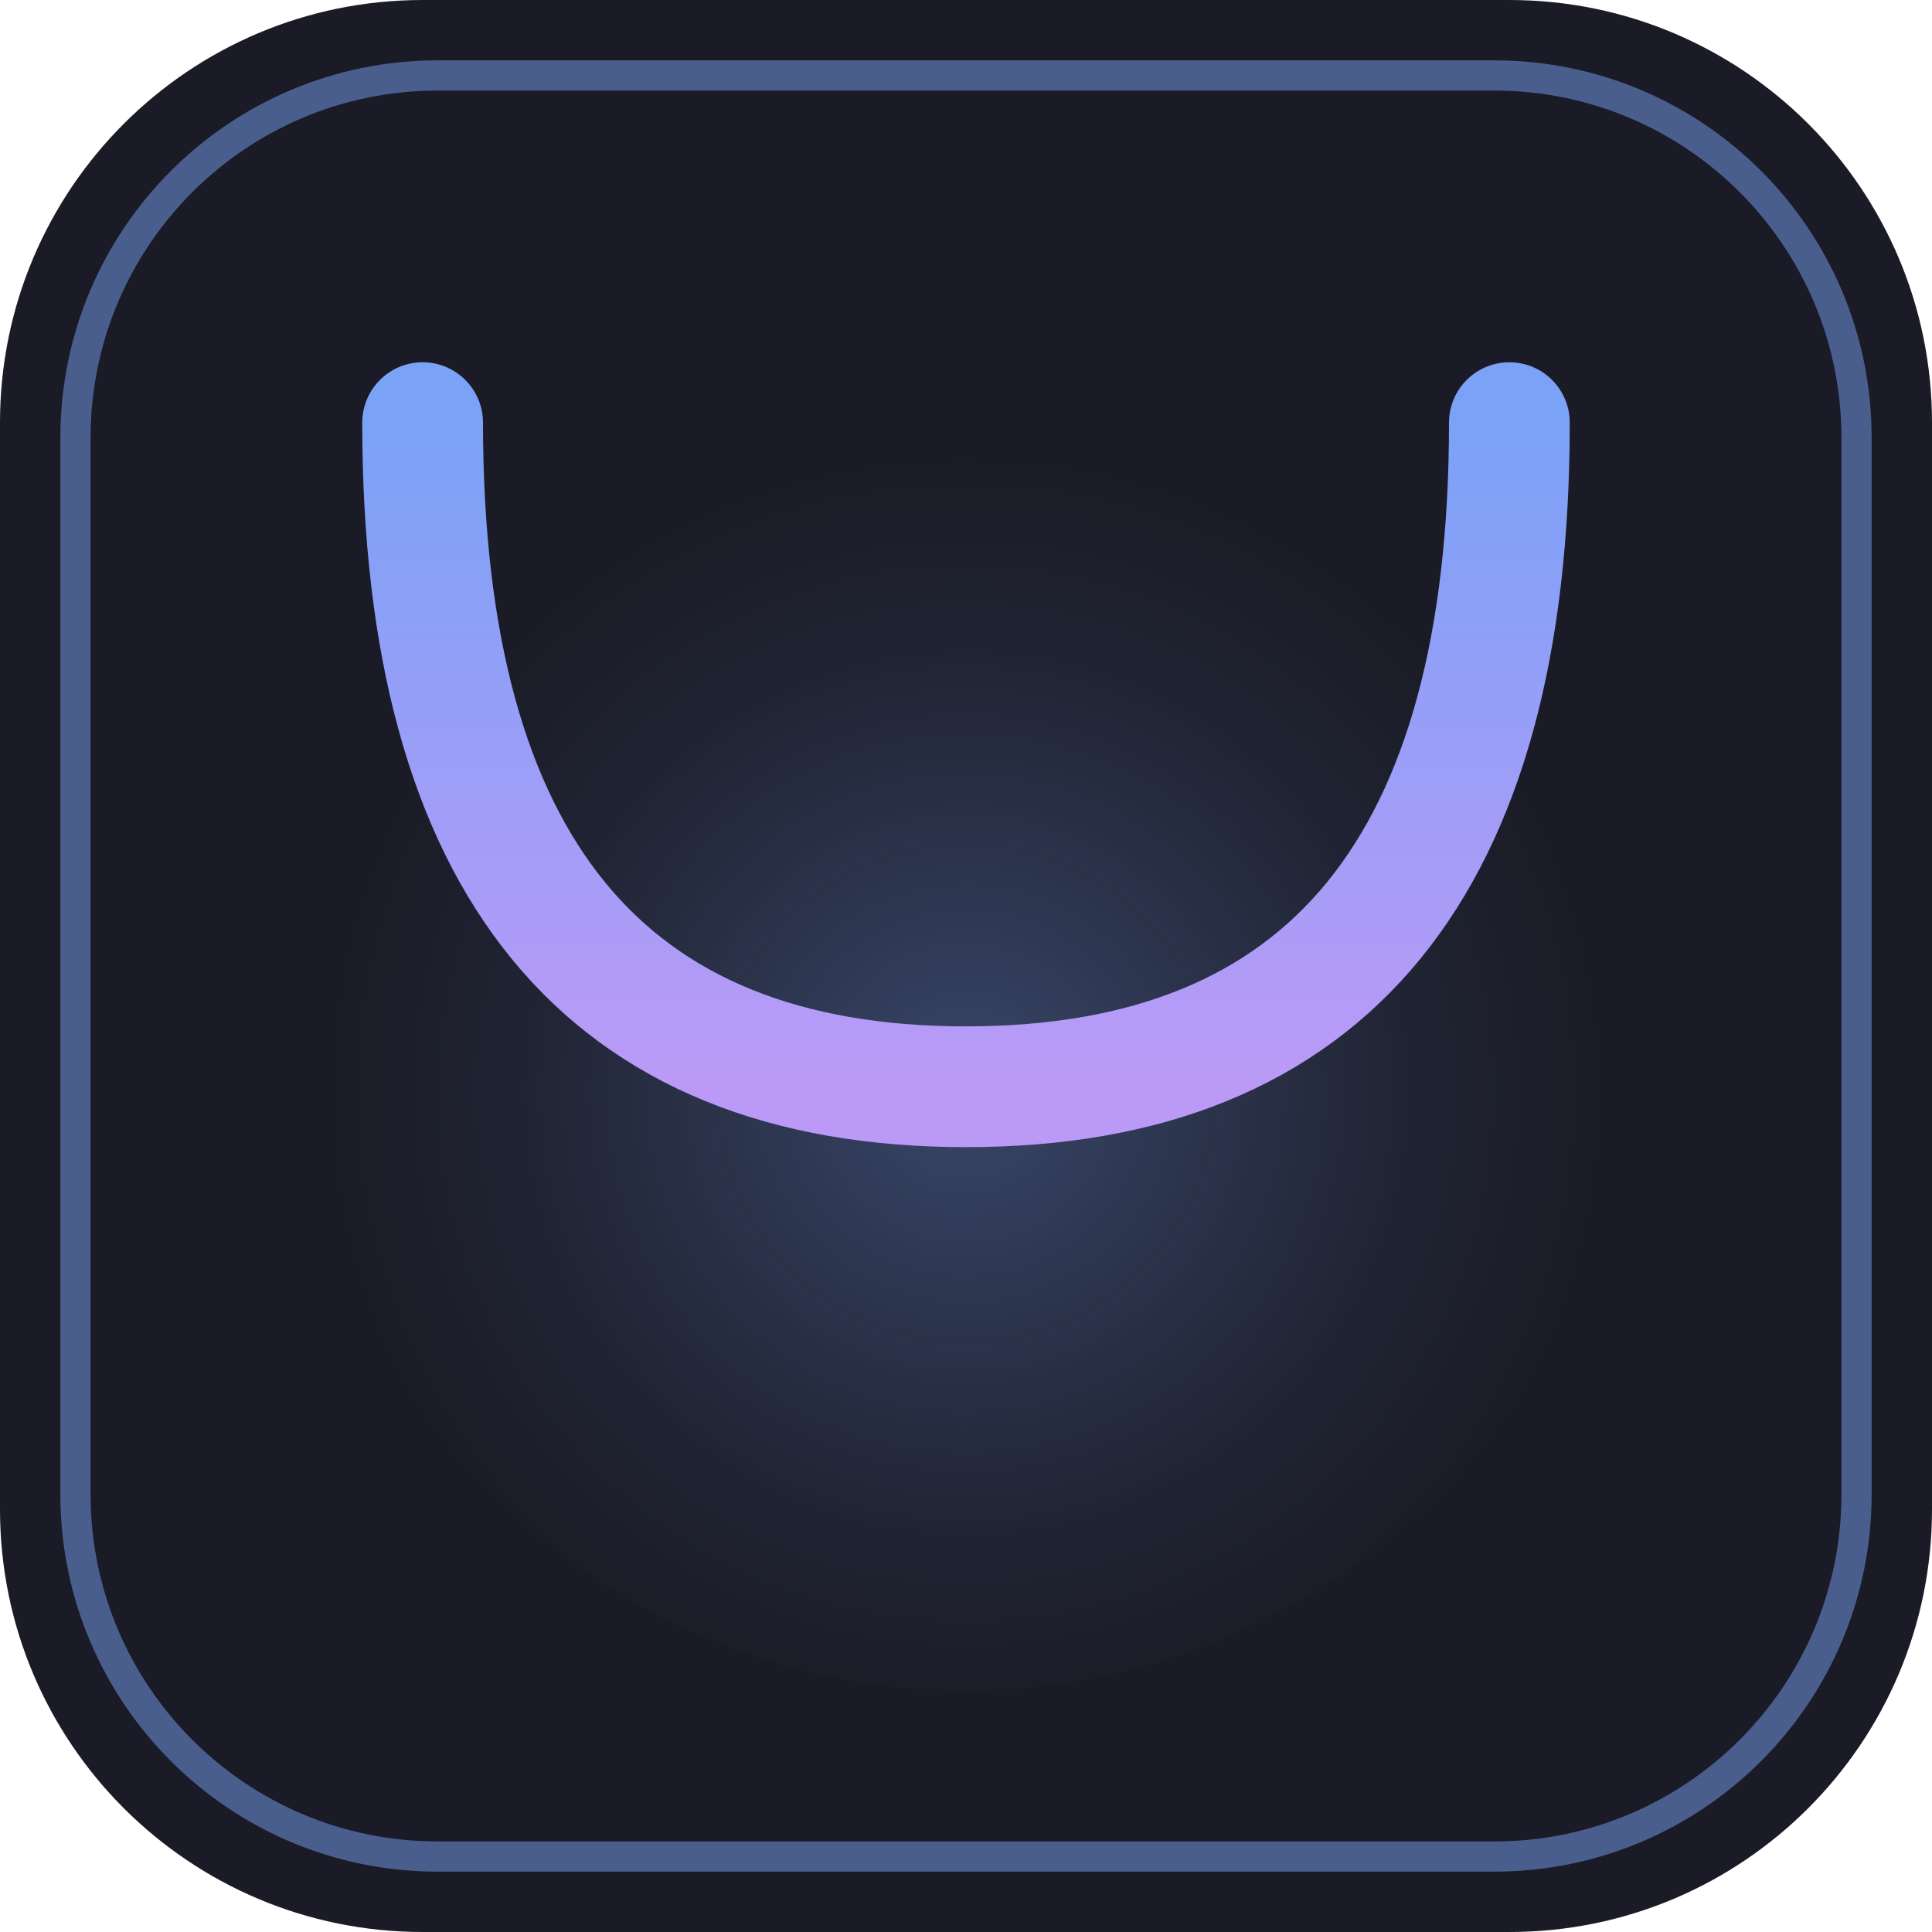
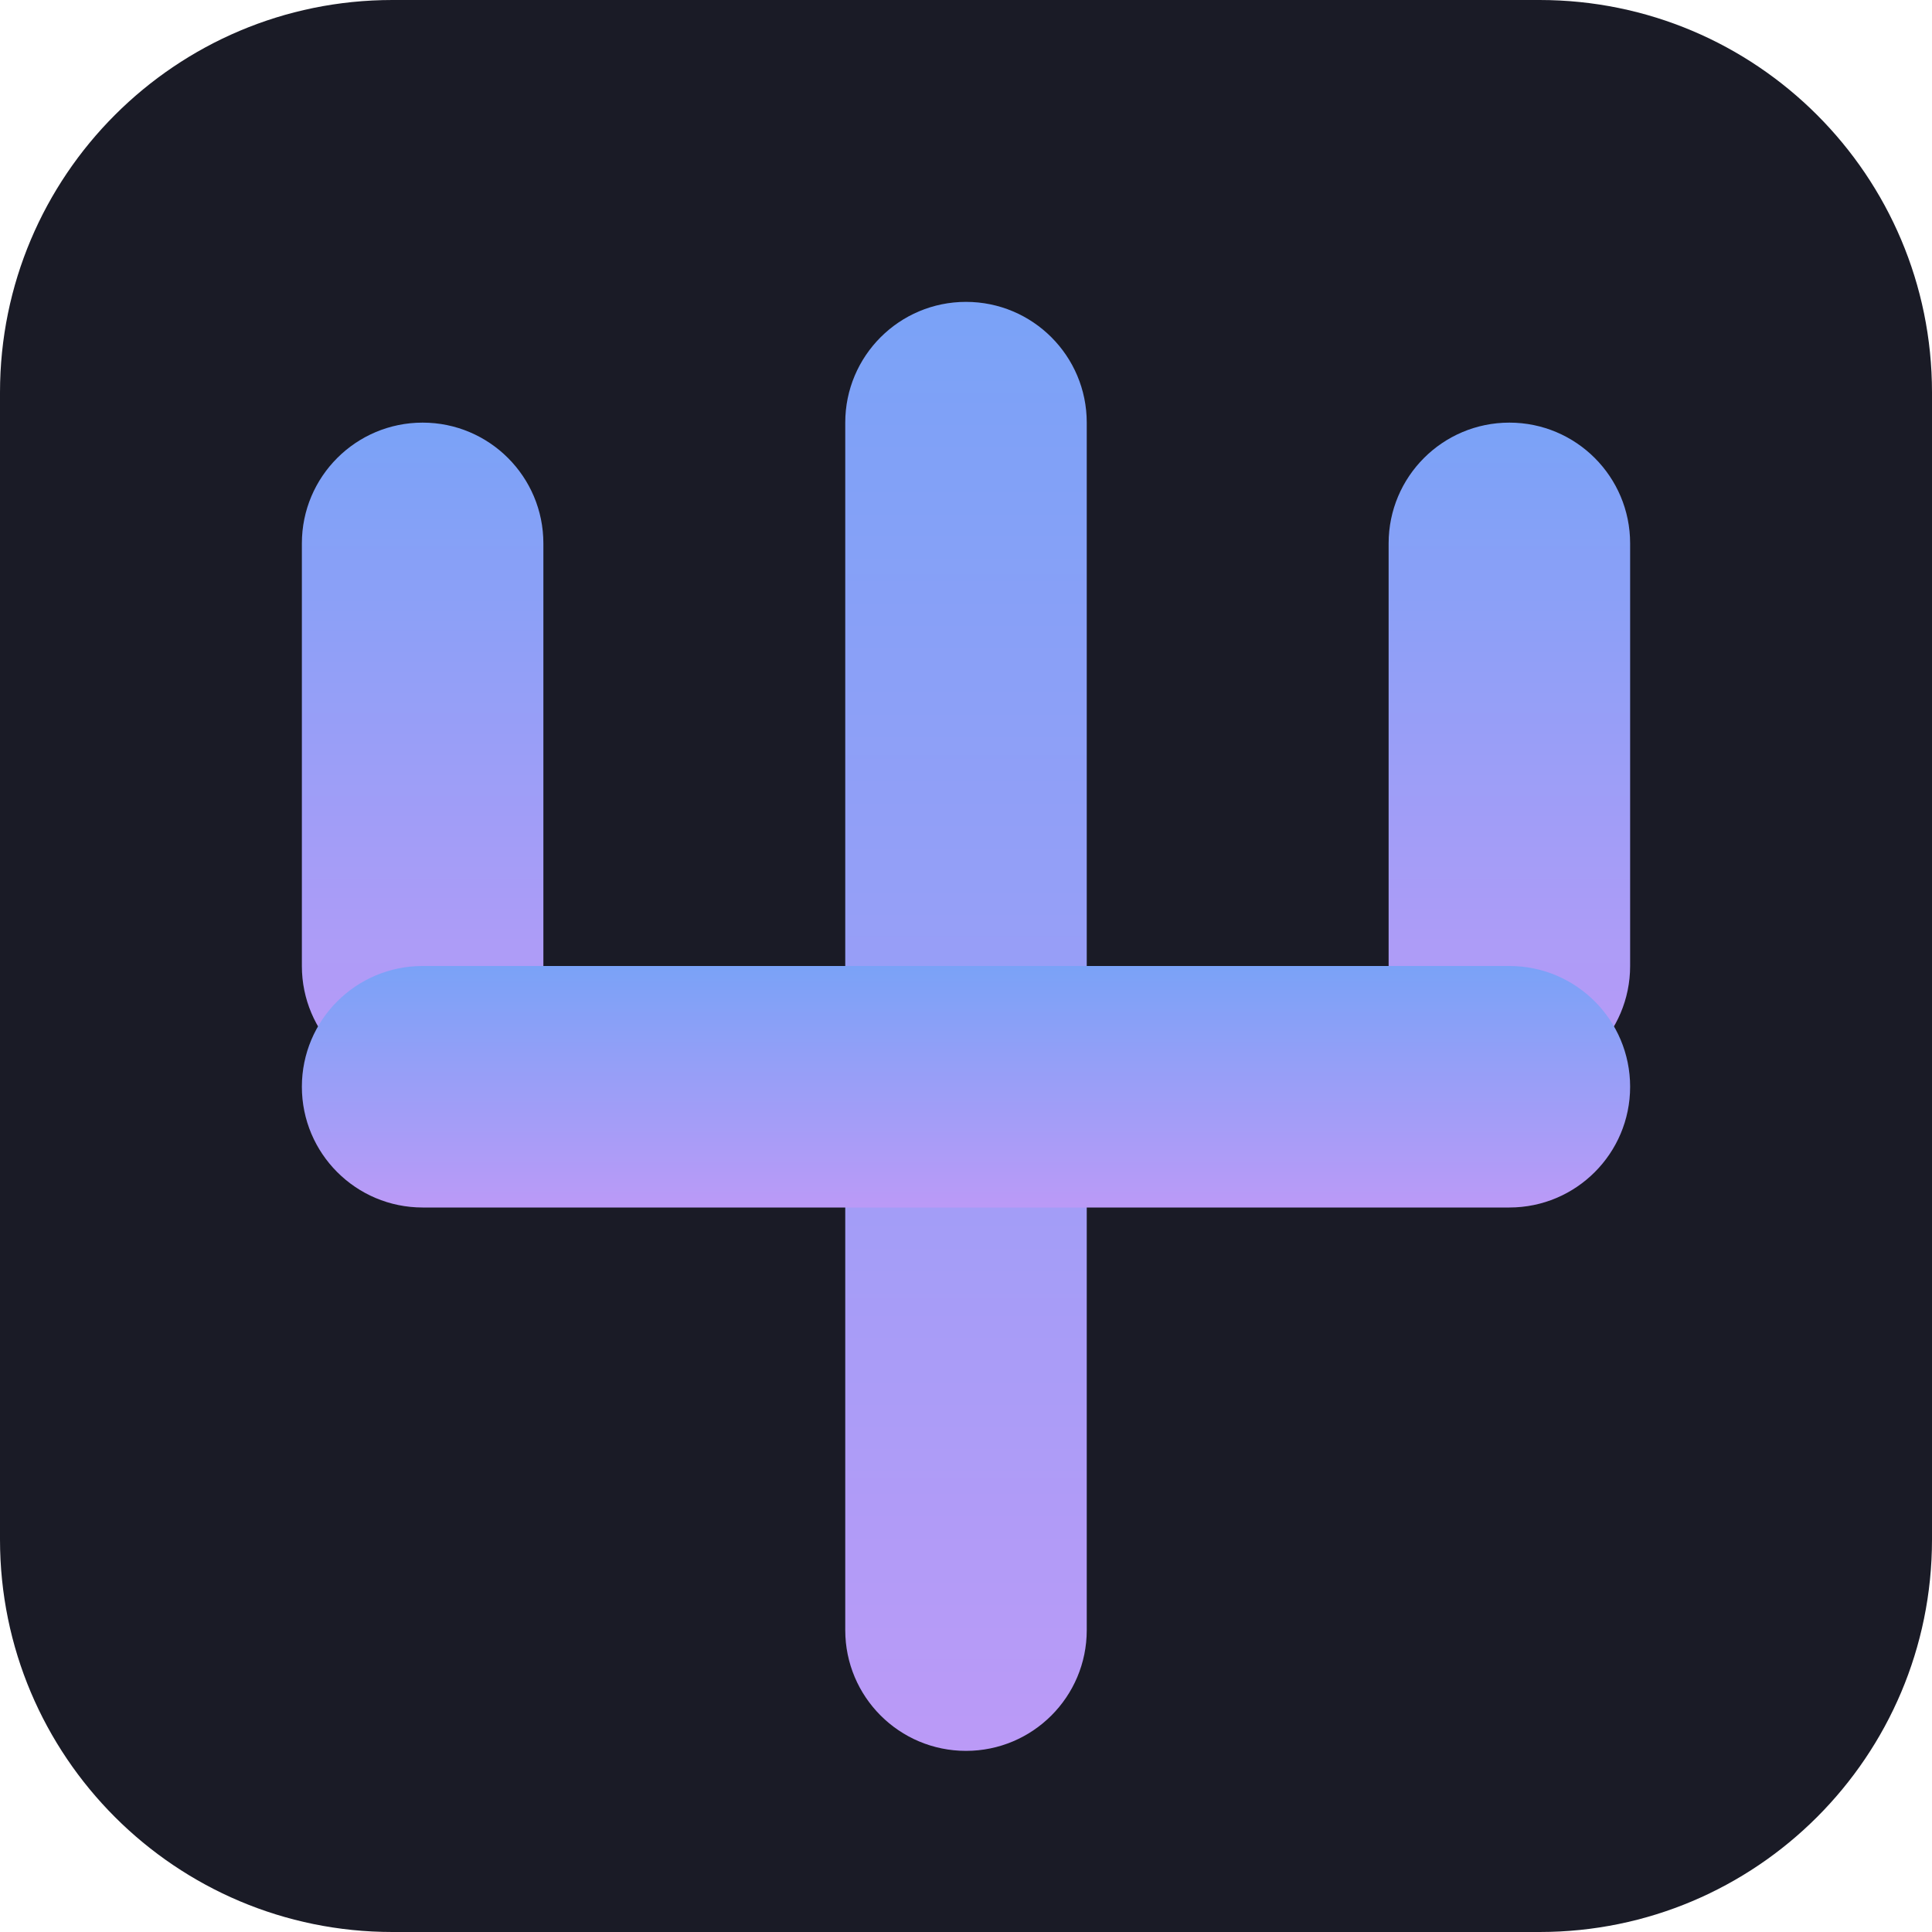
<svg xmlns="http://www.w3.org/2000/svg" viewBox="0 0 64 64" width="64" height="64">
  <defs>
    <linearGradient id="g" x1="0" y1="0" x2="0" y2="1">
      <stop offset="0%" stop-color="#7aa2f7" />
      <stop offset="100%" stop-color="#bb9af7" />
    </linearGradient>
-     <radialGradient id="glow" cx="50%" cy="55%" r="48%">
-       <stop offset="0%" stop-color="#7aa2f7" stop-opacity="0.32" />
-       <stop offset="70%" stop-color="#7aa2f7" stop-opacity="0.06" />
-       <stop offset="100%" stop-color="#7aa2f7" stop-opacity="0" />
-     </radialGradient>
  </defs>
-   <rect x="0" y="0" width="64" height="64" rx="14" ry="14" fill="#1a1b26" />
-   <rect x="2.5" y="2.5" width="59" height="59" rx="12" ry="12" fill="none" stroke="#7aa2f7" stroke-opacity="0.5" stroke-width="1" />
-   <circle cx="32" cy="34" r="22" fill="url(#glow)" />
-   <g stroke="url(#g)" stroke-width="4" fill="none" stroke-linecap="round" stroke-linejoin="round">
-     <line x1="32" y1="12" x2="32" y2="56" />
-     <path d="M 14 14 Q 14 36 32 36 Q 50 36 50 14" />
+   <rect x="0" y="0" width="64" height="64" rx="13" ry="13" fill="#1a1b26" />
+   <g fill="url(#g)">
+     <rect x="28" y="10" width="8" height="48" rx="4" ry="4" />
+     <rect x="10" y="14" width="8" height="22" rx="4" ry="4" />
+     <rect x="46" y="14" width="8" height="22" rx="4" ry="4" />
+     <rect x="10" y="32" width="44" height="8" rx="4" ry="4" />
  </g>
</svg>
